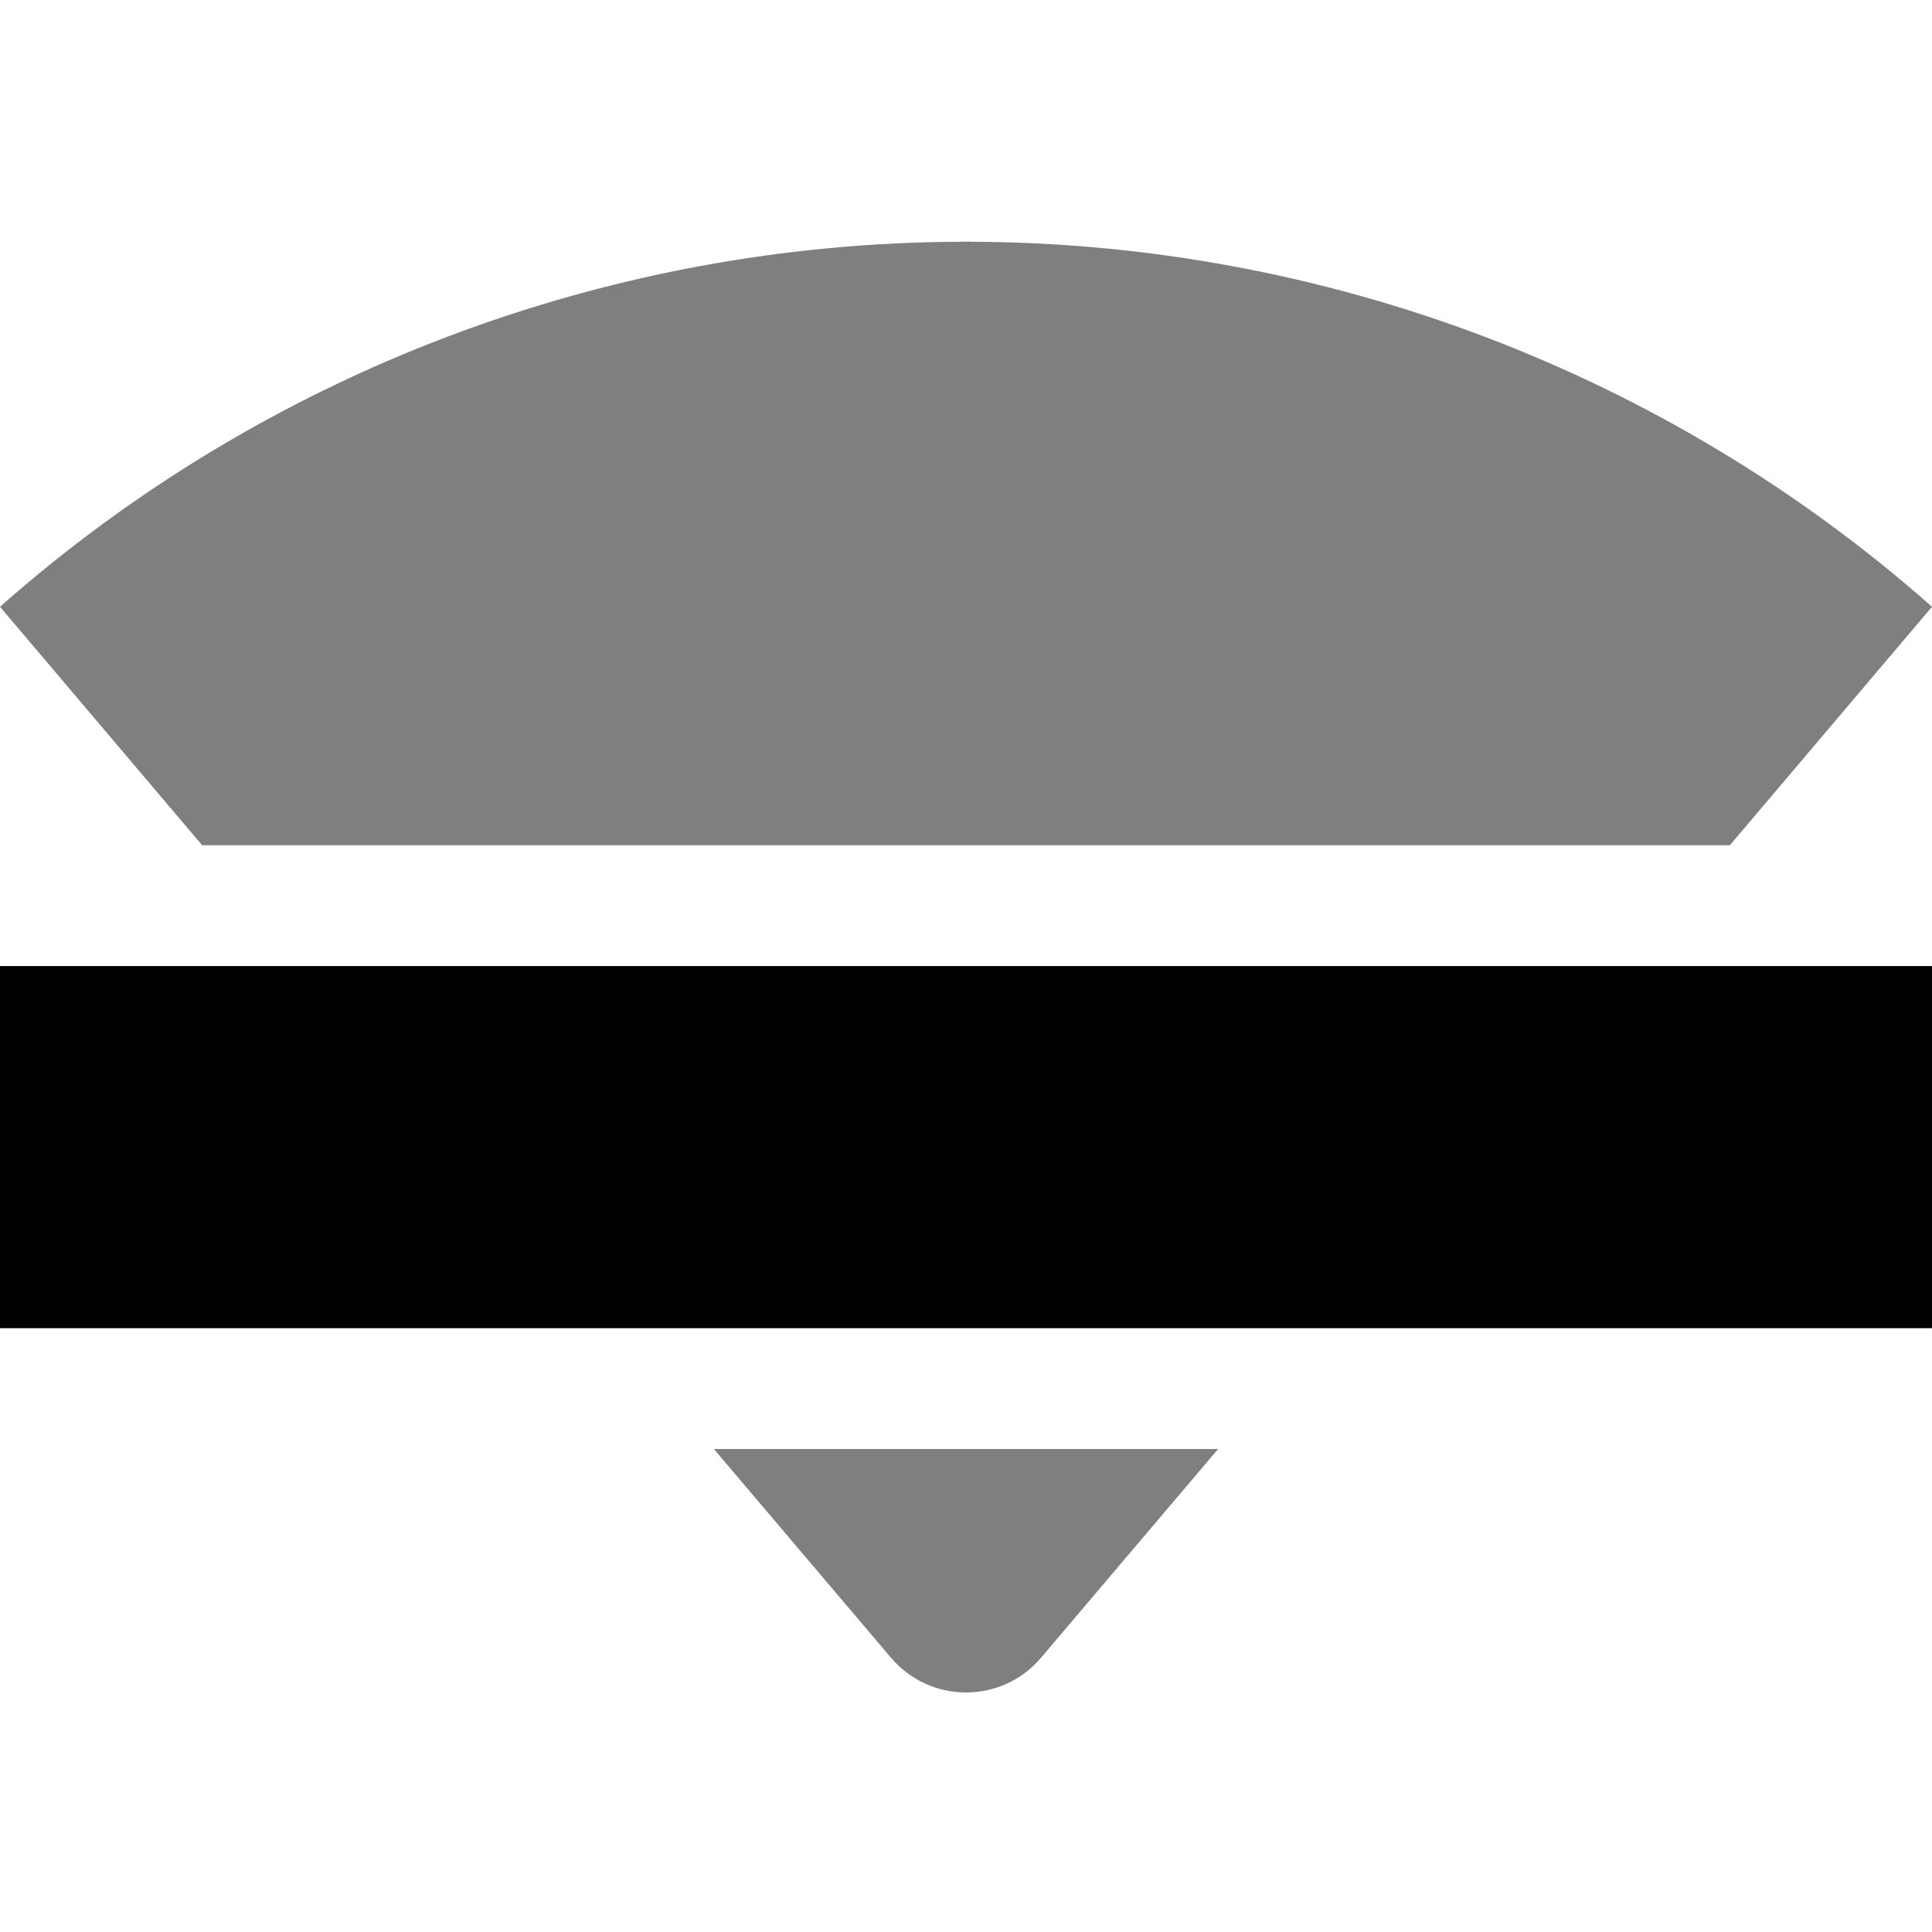
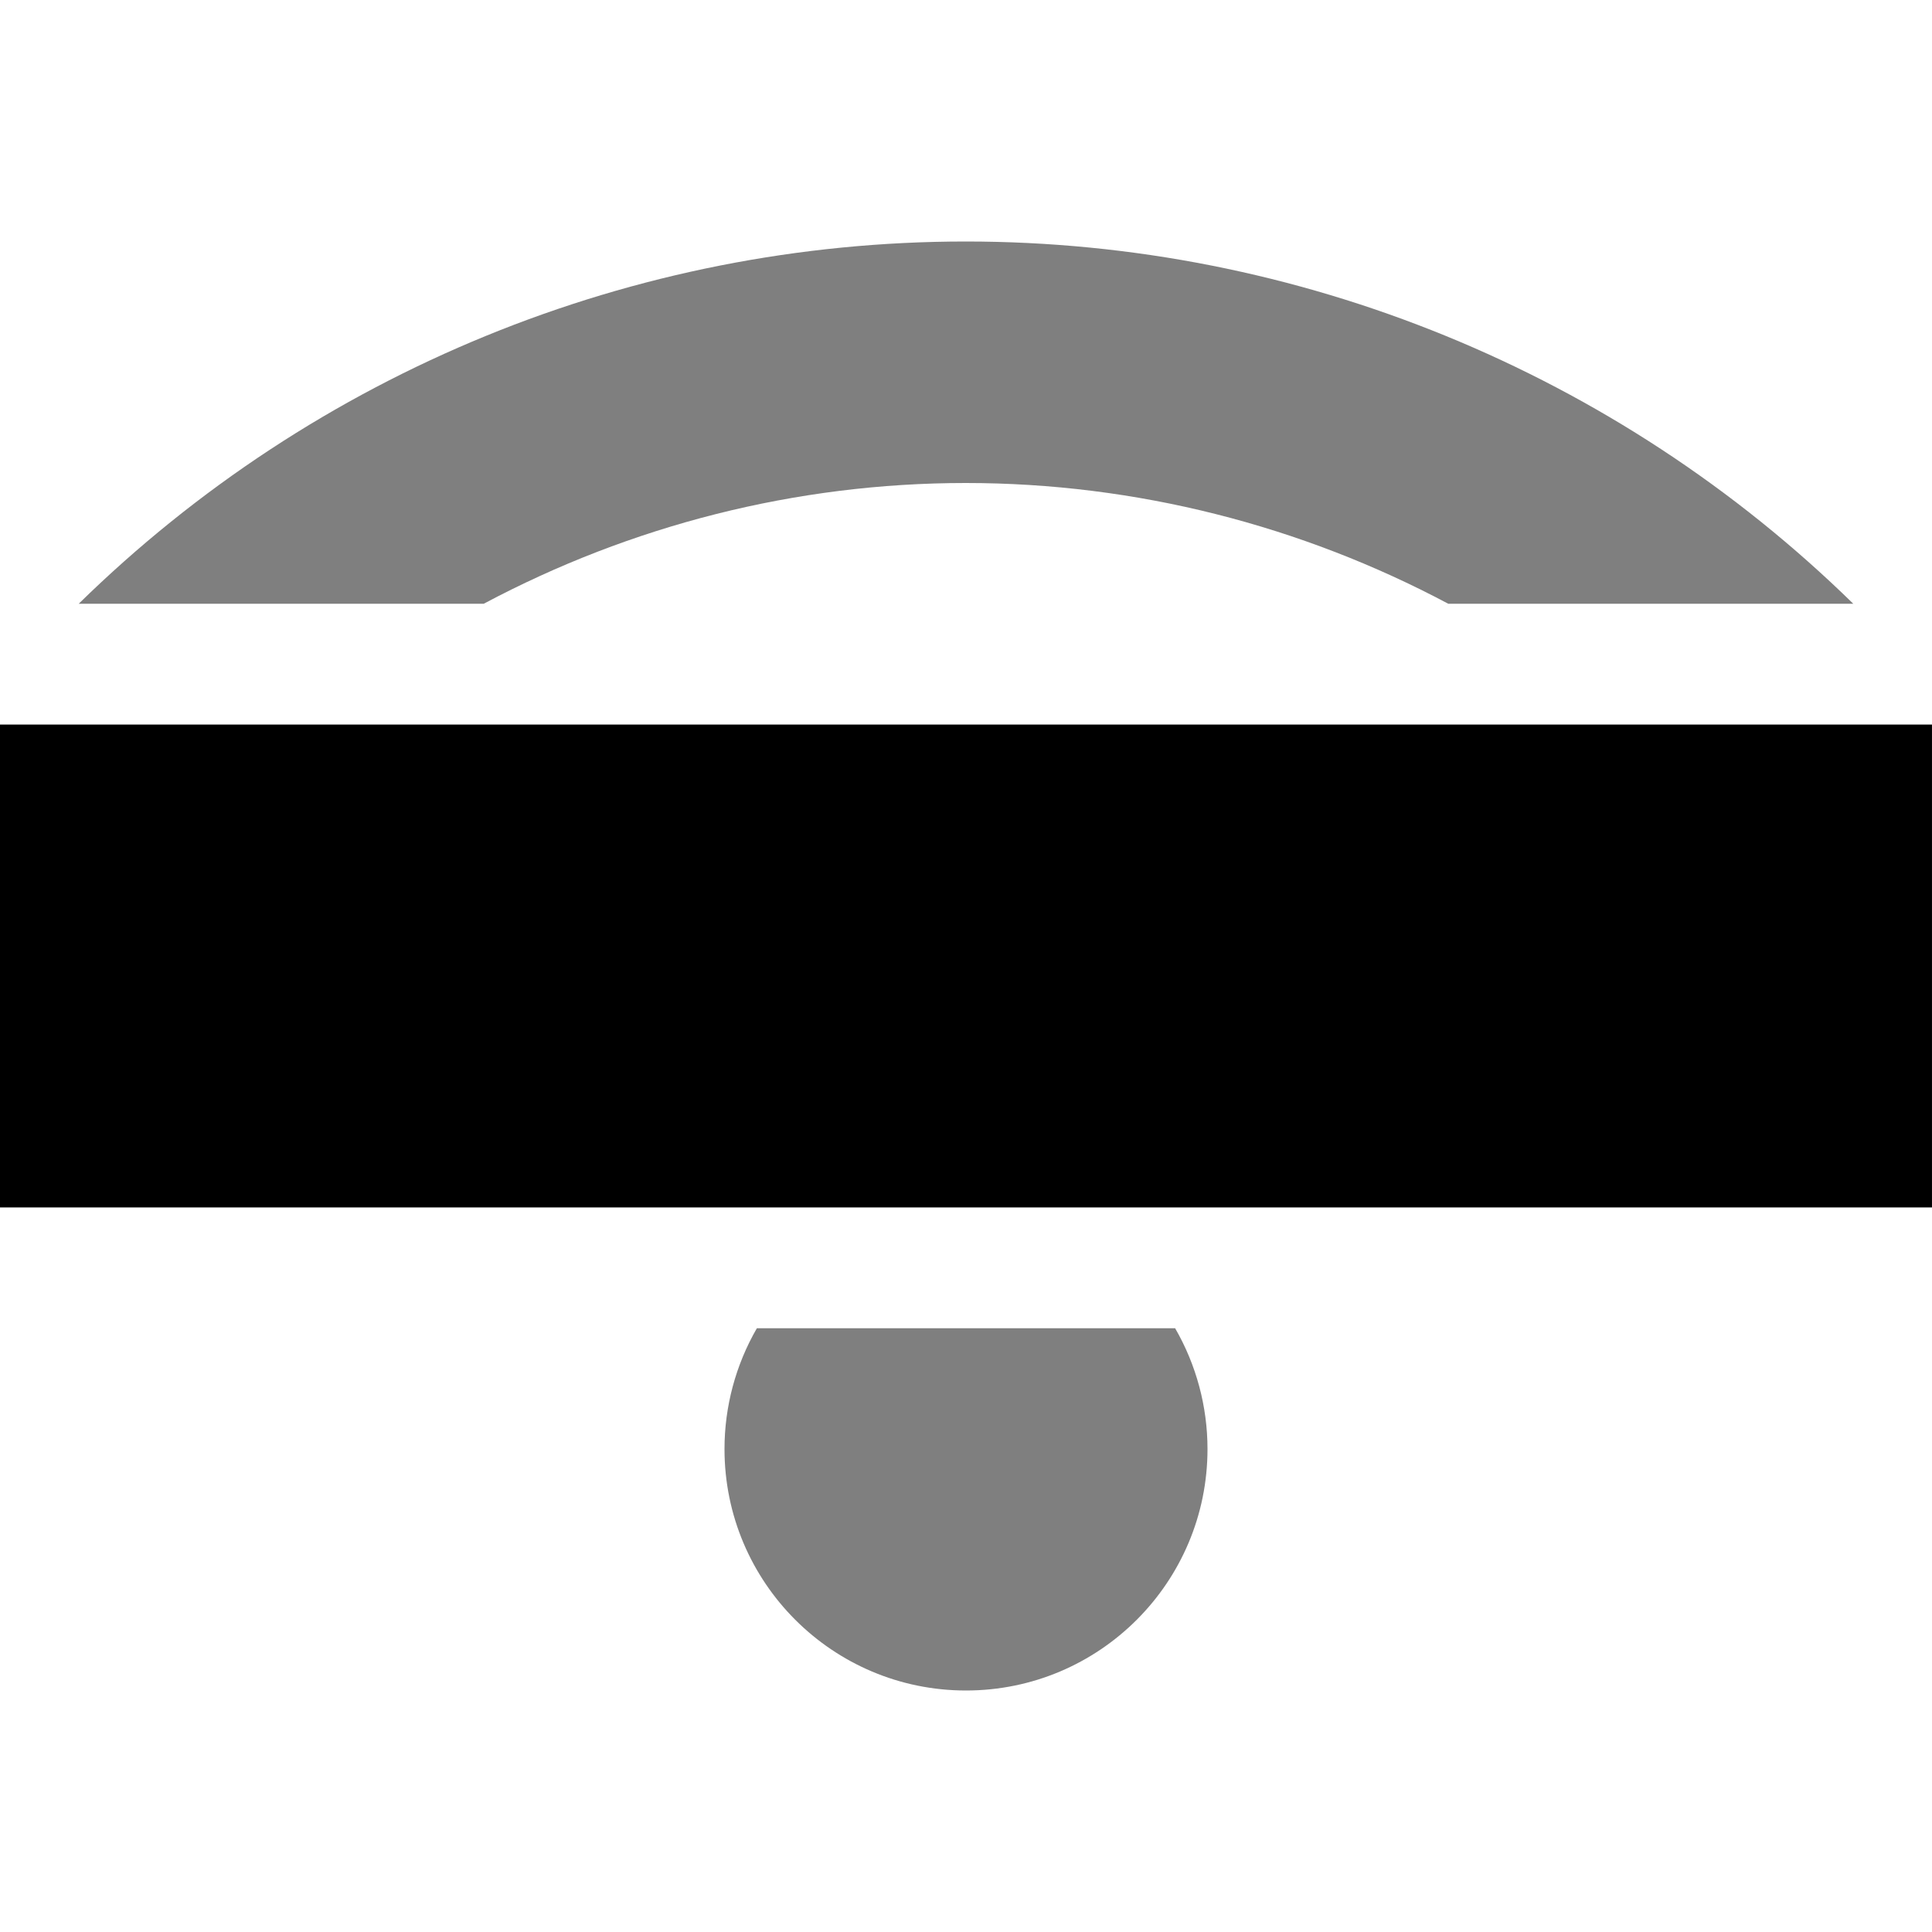
<svg xmlns="http://www.w3.org/2000/svg" xmlns:xlink="http://www.w3.org/1999/xlink" width="16" height="16" id="svg2" version="1.1">
  <defs id="defs4">
    <linearGradient id="linearGradient5306">
      <stop style="stop-color:#ffffff;stop-opacity:0.099;" offset="0" id="stop5308" />
      <stop style="stop-color:#ffffff;stop-opacity:0;" offset="1" id="stop5310" />
    </linearGradient>
    <linearGradient id="linearGradient5290">
      <stop style="stop-color:#00ffff;stop-opacity:0.098;" offset="0" id="stop5292" />
      <stop id="stop6740" offset="0.5" style="stop-color:#00ff7f;stop-opacity:0.047;" />
      <stop style="stop-color:#00ff00;stop-opacity:0;" offset="1" id="stop5294" />
    </linearGradient>
    <linearGradient id="linearGradient5188">
      <stop style="stop-color:#64b5f6;stop-opacity:0.247;" offset="0" id="stop5198" />
      <stop style="stop-color:#64b5f6;stop-opacity:0;" offset="1" id="stop5192" />
    </linearGradient>
    <linearGradient id="linearGradient3975">
      <stop style="stop-color:#ff5555;stop-opacity:1;" offset="0" id="stop3977" />
    </linearGradient>
    <linearGradient id="linearGradient3969">
      <stop style="stop-color:#87cdde;stop-opacity:1;" offset="0" id="stop3971" />
    </linearGradient>
    <filter id="filter3945" x="0" y="6" width="1.2" style="color-interpolation-filters:sRGB">
      <feDiffuseLighting id="feDiffuseLighting3947" lighting-color="#fdfdfd" surfaceScale="121.495" diffuseConstant="28.448" />
    </filter>
    <filter id="filter3979" style="color-interpolation-filters:sRGB">
      <feFlood flood-opacity="0.2" flood-color="rgb(0,0,0)" result="flood" id="feFlood3981" />
      <feComposite in="flood" in2="SourceGraphic" operator="in" result="composite1" id="feComposite3983" />
      <feGaussianBlur stdDeviation="6" result="blur" id="feGaussianBlur3985" />
      <feOffset dx="0" dy="6" result="offset" id="feOffset3987" />
      <feComposite in="SourceGraphic" in2="offset" operator="over" result="fbSourceGraphic" id="feComposite3989" />
      <feColorMatrix result="fbSourceGraphicAlpha" in="fbSourceGraphic" values="0 0 0 -1 0 0 0 0 -1 0 0 0 0 -1 0 0 0 0 1 0" id="feColorMatrix3991" />
      <feFlood id="feFlood3993" flood-opacity="0.2" flood-color="rgb(0,0,0)" result="flood" in="fbSourceGraphic" />
      <feComposite id="feComposite3995" in2="fbSourceGraphic" in="flood" operator="in" result="composite1" />
      <feGaussianBlur id="feGaussianBlur3997" stdDeviation="6" result="blur" />
      <feOffset id="feOffset3999" dx="0" dy="6" result="offset" />
      <feComposite id="feComposite4001" in2="offset" in="fbSourceGraphic" operator="over" result="composite2" />
    </filter>
    <filter style="color-interpolation-filters:sRGB" id="filter3876">
      <feFlood flood-opacity="0.2" flood-color="rgb(0,0,0)" result="flood" id="feFlood3878" />
      <feComposite in="flood" in2="SourceGraphic" operator="in" result="composite1" id="feComposite3880" />
      <feGaussianBlur stdDeviation="6" result="blur" id="feGaussianBlur3882" />
      <feOffset dx="0" dy="6" result="offset" id="feOffset3884" />
      <feComposite in="SourceGraphic" in2="offset" operator="over" result="fbSourceGraphic" id="feComposite3886" />
      <feColorMatrix result="fbSourceGraphicAlpha" in="fbSourceGraphic" values="0 0 0 -1 0 0 0 0 -1 0 0 0 0 -1 0 0 0 0 1 0" id="feColorMatrix3888" />
      <feFlood id="feFlood3890" flood-opacity="0.397" flood-color="rgb(0,0,0)" result="flood" in="fbSourceGraphic" />
      <feComposite id="feComposite3892" in2="fbSourceGraphic" in="flood" operator="in" result="composite1" />
      <feGaussianBlur id="feGaussianBlur3894" stdDeviation="19.2" result="blur" />
      <feOffset id="feOffset3896" dx="0" dy="6" result="offset" />
      <feComposite id="feComposite3898" in2="offset" in="fbSourceGraphic" operator="over" result="fbSourceGraphic" />
      <feColorMatrix result="fbSourceGraphicAlpha" in="fbSourceGraphic" values="0 0 0 -1 0 0 0 0 -1 0 0 0 0 -1 0 0 0 0 1 0" id="feColorMatrix3900" />
      <feFlood id="feFlood3902" flood-opacity="0.8" flood-color="rgb(0,0,0)" result="flood" in="fbSourceGraphic" />
      <feComposite id="feComposite3904" in2="fbSourceGraphic" in="flood" operator="in" result="composite1" />
      <feGaussianBlur id="feGaussianBlur3906" stdDeviation="19.2" result="blur" />
      <feOffset id="feOffset3908" dx="0" dy="6" result="offset" />
      <feComposite id="feComposite3910" in2="offset" in="fbSourceGraphic" operator="over" result="fbSourceGraphic" />
      <feColorMatrix result="fbSourceGraphicAlpha" in="fbSourceGraphic" values="0 0 0 -1 0 0 0 0 -1 0 0 0 0 -1 0 0 0 0 1 0" id="feColorMatrix3912" />
      <feFlood id="feFlood3914" flood-opacity="0.8" flood-color="rgb(0,0,0)" result="flood" in="fbSourceGraphic" />
      <feComposite id="feComposite3916" in2="fbSourceGraphic" in="flood" operator="in" result="composite1" />
      <feGaussianBlur id="feGaussianBlur3918" stdDeviation="26.1" result="blur" />
      <feOffset id="feOffset3920" dx="0" dy="6" result="offset" />
      <feComposite id="feComposite3922" in2="offset" in="fbSourceGraphic" operator="over" result="fbSourceGraphic" />
      <feColorMatrix result="fbSourceGraphicAlpha" in="fbSourceGraphic" values="0 0 0 -1 0 0 0 0 -1 0 0 0 0 -1 0 0 0 0 1 0" id="feColorMatrix3924" />
      <feFlood id="feFlood3926" flood-opacity="0.8" flood-color="rgb(0,0,0)" result="flood" in="fbSourceGraphic" />
      <feComposite id="feComposite3928" in2="fbSourceGraphic" in="flood" operator="in" result="composite1" />
      <feGaussianBlur id="feGaussianBlur3930" stdDeviation="35.7" result="blur" />
      <feOffset id="feOffset3932" dx="0" dy="6" result="offset" />
      <feComposite id="feComposite3934" in2="offset" in="fbSourceGraphic" operator="over" result="fbSourceGraphic" />
      <feColorMatrix result="fbSourceGraphicAlpha" in="fbSourceGraphic" values="0 0 0 -1 0 0 0 0 -1 0 0 0 0 -1 0 0 0 0 1 0" id="feColorMatrix3936" />
      <feFlood id="feFlood3938" flood-opacity="0.8" flood-color="rgb(0,0,0)" result="flood" in="fbSourceGraphic" />
      <feComposite id="feComposite3940" in2="fbSourceGraphic" in="flood" operator="in" result="composite1" />
      <feGaussianBlur id="feGaussianBlur3942" stdDeviation="6" result="blur" />
      <feOffset id="feOffset3944" dx="0" dy="6" result="offset" />
      <feComposite id="feComposite3946" in2="offset" in="fbSourceGraphic" operator="over" result="fbSourceGraphic" />
      <feColorMatrix result="fbSourceGraphicAlpha" in="fbSourceGraphic" values="0 0 0 -1 0 0 0 0 -1 0 0 0 0 -1 0 0 0 0 1 0" id="feColorMatrix3948" />
      <feFlood id="feFlood3950" flood-opacity="0.8" flood-color="rgb(0,0,0)" result="flood" in="fbSourceGraphic" />
      <feComposite id="feComposite3952" in2="fbSourceGraphic" in="flood" operator="in" result="composite1" />
      <feGaussianBlur id="feGaussianBlur3954" stdDeviation="21.7" result="blur" />
      <feOffset id="feOffset3956" dx="0" dy="6" result="offset" />
      <feComposite id="feComposite3958" in2="offset" in="fbSourceGraphic" operator="over" result="fbSourceGraphic" />
      <feColorMatrix result="fbSourceGraphicAlpha" in="fbSourceGraphic" values="0 0 0 -1 0 0 0 0 -1 0 0 0 0 -1 0 0 0 0 1 0" id="feColorMatrix3960" />
      <feFlood id="feFlood3962" flood-opacity="0.8" flood-color="rgb(0,0,0)" result="flood" in="fbSourceGraphic" />
      <feComposite id="feComposite3964" in2="fbSourceGraphic" in="flood" operator="in" result="composite1" />
      <feGaussianBlur id="feGaussianBlur3966" stdDeviation="21.7" result="blur" />
      <feOffset id="feOffset3968" dx="0" dy="1.9" result="offset" />
      <feComposite id="feComposite3970" in2="offset" in="fbSourceGraphic" operator="over" result="fbSourceGraphic" />
      <feColorMatrix result="fbSourceGraphicAlpha" in="fbSourceGraphic" values="0 0 0 -1 0 0 0 0 -1 0 0 0 0 -1 0 0 0 0 1 0" id="feColorMatrix3972" />
      <feFlood id="feFlood3974" flood-opacity="0.8" flood-color="rgb(0,0,0)" result="flood" in="fbSourceGraphic" />
      <feComposite id="feComposite3976" in2="fbSourceGraphic" in="flood" operator="in" result="composite1" />
      <feGaussianBlur id="feGaussianBlur3978" stdDeviation="21.7" result="blur" />
      <feOffset id="feOffset3980" dx="3.6" dy="1.9" result="offset" />
      <feComposite id="feComposite3982" in2="offset" in="fbSourceGraphic" operator="over" result="fbSourceGraphic" />
      <feColorMatrix result="fbSourceGraphicAlpha" in="fbSourceGraphic" values="0 0 0 -1 0 0 0 0 -1 0 0 0 0 -1 0 0 0 0 1 0" id="feColorMatrix3984" />
      <feFlood id="feFlood3986" flood-opacity="0.8" flood-color="rgb(0,0,0)" result="flood" in="fbSourceGraphic" />
      <feComposite id="feComposite3988" in2="fbSourceGraphic" in="flood" operator="in" result="composite1" />
      <feGaussianBlur id="feGaussianBlur3990" stdDeviation="21.7" result="blur" />
      <feOffset id="feOffset3992" dx="9.6" dy="1.9" result="offset" />
      <feComposite id="feComposite3994" in2="offset" in="fbSourceGraphic" operator="over" result="fbSourceGraphic" />
      <feColorMatrix result="fbSourceGraphicAlpha" in="fbSourceGraphic" values="0 0 0 -1 0 0 0 0 -1 0 0 0 0 -1 0 0 0 0 1 0" id="feColorMatrix3996" />
      <feFlood id="feFlood3998" flood-opacity="0.8" flood-color="rgb(0,0,0)" result="flood" in="fbSourceGraphic" />
      <feComposite id="feComposite4000" in2="fbSourceGraphic" in="flood" operator="in" result="composite1" />
      <feGaussianBlur id="feGaussianBlur4002" stdDeviation="21.7" result="blur" />
      <feOffset id="feOffset4004" dx="1.2" dy="1.9" result="offset" />
      <feComposite id="feComposite4006" in2="offset" in="fbSourceGraphic" operator="over" result="fbSourceGraphic" />
      <feColorMatrix result="fbSourceGraphicAlpha" in="fbSourceGraphic" values="0 0 0 -1 0 0 0 0 -1 0 0 0 0 -1 0 0 0 0 1 0" id="feColorMatrix4008" />
      <feFlood id="feFlood4010" flood-opacity="0.8" flood-color="rgb(0,0,0)" result="flood" in="fbSourceGraphic" />
      <feComposite id="feComposite4012" in2="fbSourceGraphic" in="flood" operator="in" result="composite1" />
      <feGaussianBlur id="feGaussianBlur4014" stdDeviation="21.7" result="blur" />
      <feOffset id="feOffset4016" dx="-1.4" dy="1.9" result="offset" />
      <feComposite id="feComposite4018" in2="offset" in="fbSourceGraphic" operator="over" result="fbSourceGraphic" />
      <feColorMatrix result="fbSourceGraphicAlpha" in="fbSourceGraphic" values="0 0 0 -1 0 0 0 0 -1 0 0 0 0 -1 0 0 0 0 1 0" id="feColorMatrix4020" />
      <feFlood id="feFlood4022" flood-opacity="0.8" flood-color="rgb(0,0,0)" result="flood" in="fbSourceGraphic" />
      <feComposite id="feComposite4024" in2="fbSourceGraphic" in="flood" operator="in" result="composite1" />
      <feGaussianBlur id="feGaussianBlur4026" stdDeviation="21.7" result="blur" />
      <feOffset id="feOffset4028" dx="0.3" dy="1.9" result="offset" />
      <feComposite id="feComposite4030" in2="offset" in="fbSourceGraphic" operator="over" result="fbSourceGraphic" />
      <feColorMatrix result="fbSourceGraphicAlpha" in="fbSourceGraphic" values="0 0 0 -1 0 0 0 0 -1 0 0 0 0 -1 0 0 0 0 1 0" id="feColorMatrix4032" />
      <feFlood id="feFlood4034" flood-opacity="0.8" flood-color="rgb(0,0,0)" result="flood" in="fbSourceGraphic" />
      <feComposite id="feComposite4036" in2="fbSourceGraphic" in="flood" operator="in" result="composite1" />
      <feGaussianBlur id="feGaussianBlur4038" stdDeviation="21.7" result="blur" />
      <feOffset id="feOffset4040" dx="-8.04912e-16" dy="1.9" result="offset" />
      <feComposite id="feComposite4042" in2="offset" in="fbSourceGraphic" operator="over" result="fbSourceGraphic" />
      <feColorMatrix result="fbSourceGraphicAlpha" in="fbSourceGraphic" values="0 0 0 -1 0 0 0 0 -1 0 0 0 0 -1 0 0 0 0 1 0" id="feColorMatrix4044" />
      <feFlood id="feFlood4046" flood-opacity="0.8" flood-color="rgb(0,0,0)" result="flood" in="fbSourceGraphic" />
      <feComposite id="feComposite4048" in2="fbSourceGraphic" in="flood" operator="in" result="composite1" />
      <feGaussianBlur id="feGaussianBlur4050" stdDeviation="21.7" result="blur" />
      <feOffset id="feOffset4052" dx="-8.04912e-16" dy="3.6" result="offset" />
      <feComposite id="feComposite4054" in2="offset" in="fbSourceGraphic" operator="over" result="fbSourceGraphic" />
      <feColorMatrix result="fbSourceGraphicAlpha" in="fbSourceGraphic" values="0 0 0 -1 0 0 0 0 -1 0 0 0 0 -1 0 0 0 0 1 0" id="feColorMatrix4056" />
      <feFlood id="feFlood4058" flood-opacity="0.8" flood-color="rgb(0,0,0)" result="flood" in="fbSourceGraphic" />
      <feComposite id="feComposite4060" in2="fbSourceGraphic" in="flood" operator="in" result="composite1" />
      <feGaussianBlur id="feGaussianBlur4062" stdDeviation="6" result="blur" />
      <feOffset id="feOffset4064" dx="-8.04912e-16" dy="3.6" result="offset" />
      <feComposite id="feComposite4066" in2="offset" in="fbSourceGraphic" operator="over" result="fbSourceGraphic" />
      <feColorMatrix result="fbSourceGraphicAlpha" in="fbSourceGraphic" values="0 0 0 -1 0 0 0 0 -1 0 0 0 0 -1 0 0 0 0 1 0" id="feColorMatrix4080" />
      <feFlood id="feFlood4082" flood-opacity="0.8" flood-color="rgb(0,0,0)" result="flood" in="fbSourceGraphic" />
      <feComposite id="feComposite4084" in2="fbSourceGraphic" in="flood" operator="in" result="composite1" />
      <feGaussianBlur id="feGaussianBlur4086" stdDeviation="6" result="blur" />
      <feOffset id="feOffset4088" dx="-8.04912e-16" dy="3.6" result="offset" />
      <feComposite id="feComposite4090" in2="offset" in="fbSourceGraphic" operator="over" result="fbSourceGraphic" />
      <feColorMatrix result="fbSourceGraphicAlpha" in="fbSourceGraphic" values="0 0 0 -1 0 0 0 0 -1 0 0 0 0 -1 0 0 0 0 1 0" id="feColorMatrix4092" />
      <feFlood id="feFlood4094" flood-opacity="0.8" flood-color="rgb(0,0,0)" result="flood" in="fbSourceGraphic" />
      <feComposite id="feComposite4096" in2="fbSourceGraphic" in="flood" operator="in" result="composite1" />
      <feGaussianBlur id="feGaussianBlur4098" stdDeviation="6" result="blur" />
      <feOffset id="feOffset4100" dx="-8.04912e-16" dy="7.7" result="offset" />
      <feComposite id="feComposite4102" in2="offset" in="fbSourceGraphic" operator="over" result="fbSourceGraphic" />
      <feColorMatrix result="fbSourceGraphicAlpha" in="fbSourceGraphic" values="0 0 0 -1 0 0 0 0 -1 0 0 0 0 -1 0 0 0 0 1 0" id="feColorMatrix4104" />
      <feFlood id="feFlood4106" flood-opacity="0.8" flood-color="rgb(0,0,0)" result="flood" in="fbSourceGraphic" />
      <feComposite id="feComposite4108" in2="fbSourceGraphic" in="flood" operator="in" result="composite1" />
      <feGaussianBlur id="feGaussianBlur4110" stdDeviation="6" result="blur" />
      <feOffset id="feOffset4112" dx="-8.04912e-16" dy="11.6" result="offset" />
      <feComposite id="feComposite4114" in2="offset" in="fbSourceGraphic" operator="over" result="fbSourceGraphic" />
      <feColorMatrix result="fbSourceGraphicAlpha" in="fbSourceGraphic" values="0 0 0 -1 0 0 0 0 -1 0 0 0 0 -1 0 0 0 0 1 0" id="feColorMatrix4116" />
      <feFlood id="feFlood4118" flood-opacity="0.5" flood-color="rgb(0,0,0)" result="flood" in="fbSourceGraphic" />
      <feComposite id="feComposite4120" in2="fbSourceGraphic" in="flood" operator="in" result="composite1" />
      <feGaussianBlur id="feGaussianBlur4122" stdDeviation="6" result="blur" />
      <feOffset id="feOffset4124" dx="-8.04912e-16" dy="11.6" result="offset" />
      <feComposite id="feComposite4126" in2="offset" in="fbSourceGraphic" operator="over" result="fbSourceGraphic" />
      <feColorMatrix result="fbSourceGraphicAlpha" in="fbSourceGraphic" values="0 0 0 -1 0 0 0 0 -1 0 0 0 0 -1 0 0 0 0 1 0" id="feColorMatrix4128" />
      <feFlood id="feFlood4130" flood-opacity="0.3" flood-color="rgb(0,0,0)" result="flood" in="fbSourceGraphic" />
      <feComposite id="feComposite4132" in2="fbSourceGraphic" in="flood" operator="in" result="composite1" />
      <feGaussianBlur id="feGaussianBlur4134" stdDeviation="6" result="blur" />
      <feOffset id="feOffset4136" dx="-8.04912e-16" dy="11.6" result="offset" />
      <feComposite id="feComposite4138" in2="offset" in="fbSourceGraphic" operator="over" result="fbSourceGraphic" />
      <feColorMatrix result="fbSourceGraphicAlpha" in="fbSourceGraphic" values="0 0 0 -1 0 0 0 0 -1 0 0 0 0 -1 0 0 0 0 1 0" id="feColorMatrix4140" />
      <feFlood id="feFlood4142" flood-opacity="0.2" flood-color="rgb(0,0,0)" result="flood" in="fbSourceGraphic" />
      <feComposite id="feComposite4144" in2="fbSourceGraphic" in="flood" operator="in" result="composite1" />
      <feGaussianBlur id="feGaussianBlur4146" stdDeviation="6" result="blur" />
      <feOffset id="feOffset4148" dx="-8.04912e-16" dy="11.6" result="offset" />
      <feComposite id="feComposite4150" in2="offset" in="fbSourceGraphic" operator="over" result="fbSourceGraphic" />
      <feColorMatrix result="fbSourceGraphicAlpha" in="fbSourceGraphic" values="0 0 0 -1 0 0 0 0 -1 0 0 0 0 -1 0 0 0 0 1 0" id="feColorMatrix4152" />
      <feFlood id="feFlood4154" flood-opacity="0.2" flood-color="rgb(0,0,0)" result="flood" in="fbSourceGraphic" />
      <feComposite id="feComposite4156" in2="fbSourceGraphic" in="flood" operator="in" result="composite1" />
      <feGaussianBlur id="feGaussianBlur4158" stdDeviation="6" result="blur" />
      <feOffset id="feOffset4160" dx="-8.04912e-16" dy="11.6" result="offset" />
      <feComposite id="feComposite4162" in2="offset" in="fbSourceGraphic" operator="over" result="fbSourceGraphic" />
      <feColorMatrix result="fbSourceGraphicAlpha" in="fbSourceGraphic" values="0 0 0 -1 0 0 0 0 -1 0 0 0 0 -1 0 0 0 0 1 0" id="feColorMatrix4164" />
      <feFlood id="feFlood4166" flood-opacity="0.2" flood-color="rgb(0,0,0)" result="flood" in="fbSourceGraphic" />
      <feComposite id="feComposite4168" in2="fbSourceGraphic" in="flood" operator="in" result="composite1" />
      <feGaussianBlur id="feGaussianBlur4170" stdDeviation="6" result="blur" />
      <feOffset id="feOffset4172" dx="-8.04912e-16" dy="6" result="offset" />
      <feComposite id="feComposite4174" in2="offset" in="fbSourceGraphic" operator="over" result="composite2" />
    </filter>
    <filter id="filter4522" style="color-interpolation-filters:sRGB">
      <feGaussianBlur stdDeviation="3" id="feGaussianBlur4524" />
      <feColorMatrix result="fbSourceGraphic" values="1 0 0 0 0 0 1 0 0 0 0 0 1 0 0 0 0 0 6 -2.5 " id="feColorMatrix4526" />
    </filter>
    <filter id="filter4576" style="color-interpolation-filters:sRGB">
      <feGaussianBlur stdDeviation="3" id="feGaussianBlur4578" />
      <feColorMatrix result="fbSourceGraphic" values="1 0 0 0 0 0 1 0 0 0 0 0 1 0 0 0 0 0 6 -2.5 " id="feColorMatrix4580" />
    </filter>
    <filter id="filter4576-0" style="color-interpolation-filters:sRGB">
      <feGaussianBlur stdDeviation="3" id="feGaussianBlur4578-8" />
      <feColorMatrix result="fbSourceGraphic" values="1 0 0 0 0 0 1 0 0 0 0 0 1 0 0 0 0 0 6 -2.5 " id="feColorMatrix4580-0" />
    </filter>
    <filter id="filter4576-0-0" style="color-interpolation-filters:sRGB">
      <feGaussianBlur stdDeviation="3" id="feGaussianBlur4578-8-5" />
      <feColorMatrix result="fbSourceGraphic" values="1 0 0 0 0 0 1 0 0 0 0 0 1 0 0 0 0 0 6 -2.5 " id="feColorMatrix4580-0-2" />
    </filter>
    <filter id="filter4576-0-0-4" style="color-interpolation-filters:sRGB">
      <feGaussianBlur stdDeviation="3" id="feGaussianBlur4578-8-5-2" />
      <feColorMatrix result="fbSourceGraphic" values="1 0 0 0 0 0 1 0 0 0 0 0 1 0 0 0 0 0 6 -2.5 " id="feColorMatrix4580-0-2-7" />
    </filter>
    <radialGradient xlink:href="#linearGradient5306" id="radialGradient5296" cx="9" cy="1032.112" fx="9" fy="1032.112" r="10.125" gradientUnits="userSpaceOnUse" gradientTransform="matrix(1.944444,0,0,1.944447,-13.5625,-977.5881)" />
    <linearGradient xlink:href="#linearGradient5306" id="linearGradient5312" x1="-15.75" y1="1029.3" x2="23.625" y2="1029.3" gradientUnits="userSpaceOnUse" />
    <linearGradient id="linearGradient3783-1">
      <stop id="stop3785-2" offset="0" style="stop-color:#1e94d3;stop-opacity:1;" />
      <stop style="stop-color:#1e94d3;stop-opacity:1;" offset="1" id="stop3803-6" />
    </linearGradient>
    <linearGradient gradientUnits="userSpaceOnUse" y2="50" x2="30" y1="90" x1="-10" id="linearGradient3827-7" xlink:href="#linearGradient3783-1" />
    <linearGradient gradientUnits="userSpaceOnUse" y2="50" x2="30" y1="90" x1="-10" id="linearGradient3827" xlink:href="#linearGradient3783" />
    <linearGradient id="linearGradient3783">
      <stop id="stop3785" offset="0" style="stop-color:#1e94d3;stop-opacity:1;" />
      <stop style="stop-color:#1e94d3;stop-opacity:1;" offset="1" id="stop3803" />
    </linearGradient>
    <linearGradient id="linearGradient3821">
      <stop id="stop3823" offset="0" style="stop-color:#37aee2;stop-opacity:1;" />
      <stop id="stop3825" offset="1" style="stop-color:#1e96c8;stop-opacity:1;" />
    </linearGradient>
    <linearGradient id="linearGradient3829">
      <stop style="stop-color:#1f96d4;stop-opacity:1;" offset="0" id="stop3831" />
      <stop style="stop-color:#37aee2;stop-opacity:1;" offset="1" id="stop3833" />
    </linearGradient>
    <linearGradient id="linearGradient3877">
      <stop id="stop3879" offset="0" style="stop-color:#eff7fc;stop-opacity:1;" />
      <stop id="stop3881" offset="1" style="stop-color:#ffffff;stop-opacity:1;" />
    </linearGradient>
    <linearGradient id="linearGradient3689">
      <stop id="stop3691" offset="0" style="stop-color:#f68000;stop-opacity:1;" />
      <stop id="stop3693" offset="1" style="stop-color:#fd9800;stop-opacity:1;" />
    </linearGradient>
    <linearGradient id="linearGradient3675">
      <stop id="stop3677" offset="0" style="stop-color:#ffb900;stop-opacity:1;" />
      <stop id="stop3679" offset="1" style="stop-color:#ffd76b;stop-opacity:1;" />
    </linearGradient>
    <linearGradient y2="463.262" x2="412.23" y1="461.921" x1="-113.893" gradientUnits="userSpaceOnUse" id="linearGradient3840" xlink:href="#linearGradient3675" />
    <linearGradient id="linearGradient3634">
      <stop style="stop-color:#7a8288;stop-opacity:1;" offset="0" id="stop3636" />
      <stop id="stop3638" offset="0.076" style="stop-color:#9fa3a7;stop-opacity:1;" />
      <stop style="stop-color:#7d858b;stop-opacity:1;" offset="1" id="stop3640" />
    </linearGradient>
    <linearGradient y2="12.703" x2="151.346" y1="-0.642" x1="107.209" gradientTransform="matrix(0.2822222,0,0,0.2822222,-0.1398399,-0.01181449)" gradientUnits="userSpaceOnUse" id="linearGradient3838" xlink:href="#linearGradient3634" />
    <linearGradient id="linearGradient3712">
      <stop id="stop3714" offset="0" style="stop-color:#a1abb2;stop-opacity:1;" />
      <stop style="stop-color:#eaeced;stop-opacity:1;" offset="0.148" id="stop3720" />
      <stop id="stop3716" offset="1" style="stop-color:#c6ccd0;stop-opacity:1;" />
    </linearGradient>
    <linearGradient y2="27.389" x2="164.759" y1="12.641" x1="104.886" gradientUnits="userSpaceOnUse" id="linearGradient3836" xlink:href="#linearGradient3712" />
    <linearGradient id="linearGradient3702">
      <stop id="stop3704" offset="0" style="stop-color:#7a8288;stop-opacity:1;" />
      <stop style="stop-color:#9fa3a7;stop-opacity:1;" offset="0.529" id="stop3710" />
      <stop id="stop3706" offset="1" style="stop-color:#7d858b;stop-opacity:1;" />
    </linearGradient>
    <linearGradient y2="268.415" x2="334.031" y1="252.484" x1="18.875" gradientUnits="userSpaceOnUse" id="linearGradient3834" xlink:href="#linearGradient3702" />
    <linearGradient id="linearGradient3626">
      <stop style="stop-color:#a1abb2;stop-opacity:1;" offset="0" id="stop3628" />
      <stop id="stop3630" offset="0.083" style="stop-color:#eaeced;stop-opacity:1;" />
      <stop style="stop-color:#c6ccd0;stop-opacity:1;" offset="1" id="stop3632" />
    </linearGradient>
    <linearGradient y2="290.7" x2="278.432" y1="228.6" x1="44.104" gradientUnits="userSpaceOnUse" id="linearGradient3832" xlink:href="#linearGradient3626" />
    <linearGradient id="linearGradient3646">
      <stop id="stop3648" offset="0" style="stop-color:#f48200;stop-opacity:0;" />
      <stop style="stop-color:#f48200;stop-opacity:0.728;" offset="0.589" id="stop3654" />
      <stop id="stop3658" offset="0.816" style="stop-color:#cc5f00;stop-opacity:1;" />
      <stop id="stop3650" offset="1" style="stop-color:#a43d00;stop-opacity:1;" />
    </linearGradient>
    <linearGradient y2="55.356" x2="261.622" y1="70.105" x1="115.202" gradientUnits="userSpaceOnUse" id="linearGradient3830" xlink:href="#linearGradient3646" />
    <linearGradient id="linearGradient3668">
      <stop style="stop-color:#9b4400;stop-opacity:1;" offset="0" id="stop3670" />
      <stop style="stop-color:#e56300;stop-opacity:1;" offset="1" id="stop3672" />
    </linearGradient>
    <linearGradient y2="108.988" x2="93.522" y1="102.284" x1="64.751" gradientUnits="userSpaceOnUse" id="linearGradient3828" xlink:href="#linearGradient3668" />
    <linearGradient id="linearGradient3649">
      <stop id="stop3651" offset="0" style="stop-color:#e26400;stop-opacity:1;" />
      <stop id="stop3653" offset="1" style="stop-color:#ffb900;stop-opacity:1;" />
    </linearGradient>
    <linearGradient y2="125.316" x2="44.376" y1="100.342" x1="40.775" gradientTransform="matrix(1,0,0,1.020233,0,-1.423461)" gradientUnits="userSpaceOnUse" id="linearGradient3826" xlink:href="#linearGradient3649" />
    <linearGradient id="linearGradient3689-2">
      <stop id="stop3691-2" offset="0" style="stop-color:#f68000;stop-opacity:1;" />
      <stop id="stop3693-3" offset="1" style="stop-color:#fd9800;stop-opacity:1;" />
    </linearGradient>
    <linearGradient id="linearGradient3675-8">
      <stop id="stop3677-4" offset="0" style="stop-color:#ffb900;stop-opacity:1;" />
      <stop id="stop3679-7" offset="1" style="stop-color:#ffd76b;stop-opacity:1;" />
    </linearGradient>
    <linearGradient y2="463.262" x2="412.23" y1="461.921" x1="-113.893" gradientUnits="userSpaceOnUse" id="linearGradient3840-4" xlink:href="#linearGradient3675-8" />
    <linearGradient id="linearGradient3634-7">
      <stop style="stop-color:#7a8288;stop-opacity:1;" offset="0" id="stop3636-4" />
      <stop id="stop3638-6" offset="0.076" style="stop-color:#9fa3a7;stop-opacity:1;" />
      <stop style="stop-color:#7d858b;stop-opacity:1;" offset="1" id="stop3640-9" />
    </linearGradient>
    <linearGradient y2="12.703" x2="151.346" y1="-0.642" x1="107.209" gradientTransform="matrix(0.2822222,0,0,0.2822222,-0.1398399,-0.01181449)" gradientUnits="userSpaceOnUse" id="linearGradient3838-1" xlink:href="#linearGradient3634-7" />
    <linearGradient id="linearGradient3712-7">
      <stop id="stop3714-7" offset="0" style="stop-color:#a1abb2;stop-opacity:1;" />
      <stop style="stop-color:#eaeced;stop-opacity:1;" offset="0.148" id="stop3720-2" />
      <stop id="stop3716-3" offset="1" style="stop-color:#c6ccd0;stop-opacity:1;" />
    </linearGradient>
    <linearGradient y2="27.389" x2="164.759" y1="12.641" x1="104.886" gradientUnits="userSpaceOnUse" id="linearGradient3836-7" xlink:href="#linearGradient3712-7" />
    <linearGradient id="linearGradient3702-3">
      <stop id="stop3704-5" offset="0" style="stop-color:#7a8288;stop-opacity:1;" />
      <stop style="stop-color:#9fa3a7;stop-opacity:1;" offset="0.529" id="stop3710-4" />
      <stop id="stop3706-4" offset="1" style="stop-color:#7d858b;stop-opacity:1;" />
    </linearGradient>
    <linearGradient y2="268.415" x2="334.031" y1="252.484" x1="18.875" gradientUnits="userSpaceOnUse" id="linearGradient3834-9" xlink:href="#linearGradient3702-3" />
    <linearGradient id="linearGradient3626-6">
      <stop style="stop-color:#a1abb2;stop-opacity:1;" offset="0" id="stop3628-0" />
      <stop id="stop3630-5" offset="0.083" style="stop-color:#eaeced;stop-opacity:1;" />
      <stop style="stop-color:#c6ccd0;stop-opacity:1;" offset="1" id="stop3632-7" />
    </linearGradient>
    <linearGradient y2="290.7" x2="278.432" y1="228.6" x1="44.104" gradientUnits="userSpaceOnUse" id="linearGradient3832-3" xlink:href="#linearGradient3626-6" />
    <linearGradient id="linearGradient3646-6">
      <stop id="stop3648-6" offset="0" style="stop-color:#f48200;stop-opacity:0;" />
      <stop style="stop-color:#f48200;stop-opacity:0.728;" offset="0.589" id="stop3654-6" />
      <stop id="stop3658-4" offset="0.816" style="stop-color:#cc5f00;stop-opacity:1;" />
      <stop id="stop3650-0" offset="1" style="stop-color:#a43d00;stop-opacity:1;" />
    </linearGradient>
    <linearGradient y2="55.356" x2="261.622" y1="70.105" x1="115.202" gradientUnits="userSpaceOnUse" id="linearGradient3830-6" xlink:href="#linearGradient3646-6" />
    <linearGradient id="linearGradient3668-5">
      <stop style="stop-color:#9b4400;stop-opacity:1;" offset="0" id="stop3670-3" />
      <stop style="stop-color:#e56300;stop-opacity:1;" offset="1" id="stop3672-2" />
    </linearGradient>
    <linearGradient y2="108.988" x2="93.522" y1="102.284" x1="64.751" gradientUnits="userSpaceOnUse" id="linearGradient3828-1" xlink:href="#linearGradient3668-5" />
    <linearGradient id="linearGradient3649-3">
      <stop id="stop3651-9" offset="0" style="stop-color:#e26400;stop-opacity:1;" />
      <stop id="stop3653-7" offset="1" style="stop-color:#ffb900;stop-opacity:1;" />
    </linearGradient>
    <linearGradient y2="125.316" x2="44.376" y1="100.342" x1="40.775" gradientTransform="matrix(1,0,0,1.020233,0,-1.423461)" gradientUnits="userSpaceOnUse" id="linearGradient3826-1" xlink:href="#linearGradient3649-3" />
    <linearGradient id="linearGradient2460" y2="44.984" gradientUnits="userSpaceOnUse" x2="19.36" y1="21.031" x1="19.245">
      <stop id="stop3602" style="stop-color:#fafafa;stop-opacity:1;" offset="0" />
      <stop id="stop3604" style="stop-color:#f0f0f0;stop-opacity:1;" offset="1" />
    </linearGradient>
    <linearGradient xlink:href="#linearGradient2460" id="linearGradient3157" gradientUnits="userSpaceOnUse" gradientTransform="matrix(12.10256,0,0,12.10256,-34.46825,-46.18711)" x1="18.93" y1="6.295" x2="19.36" y2="36.644" />
    <linearGradient id="linearGradient5479-2">
      <stop id="stop5481-7" offset="0" style="stop-color:#be5300;stop-opacity:1;" />
      <stop style="stop-color:#f07300;stop-opacity:1" offset="0.763" id="stop5483-4" />
      <stop id="stop5485-2" offset="1" style="stop-color:#e67700;stop-opacity:1;" />
    </linearGradient>
    <linearGradient y2="134.644" x2="128.507" y1="101.118" x1="4.11" gradientTransform="matrix(1.235159,0,0,1.235159,262.2571,326.9873)" gradientUnits="userSpaceOnUse" id="linearGradient3900" xlink:href="#linearGradient5479-2" />
    <linearGradient id="linearGradient5479-6">
      <stop style="stop-color:#be5300;stop-opacity:1;" offset="0" id="stop5481-6" />
      <stop id="stop5483-0" offset="0.763" style="stop-color:#f07300;stop-opacity:1" />
      <stop style="stop-color:#e67700;stop-opacity:1;" offset="1" id="stop5485-5" />
    </linearGradient>
    <linearGradient xlink:href="#linearGradient5479-6" id="linearGradient5467-1" gradientUnits="userSpaceOnUse" gradientTransform="matrix(1.235159,0,0,1.235159,262.2571,326.9873)" x1="4.11" y1="101.118" x2="128.507" y2="134.644" />
    <linearGradient id="linearGradient5447">
      <stop id="stop5451" offset="0" style="stop-color:#e66e00;stop-opacity:1;" />
      <stop style="stop-color:#e67700;stop-opacity:1;" offset="1" id="stop5453" />
    </linearGradient>
    <linearGradient id="linearGradient5479">
      <stop style="stop-color:#be5300;stop-opacity:1;" offset="0" id="stop5481" />
      <stop id="stop5483" offset="0.763" style="stop-color:#f07300;stop-opacity:1" />
      <stop style="stop-color:#e67700;stop-opacity:1;" offset="1" id="stop5485" />
    </linearGradient>
    <linearGradient xlink:href="#linearGradient5479" id="linearGradient5467" gradientUnits="userSpaceOnUse" gradientTransform="matrix(1.235159,0,0,1.235159,262.2571,326.9873)" x1="4.11" y1="101.118" x2="128.507" y2="134.644" />
    <linearGradient gradientTransform="matrix(1.005865,0,0,0.994169,100,0)" gradientUnits="userSpaceOnUse" id="linearGradient3416" y2="7.017" x2="45.448" y1="92.54" x1="45.448">
      <stop offset="0" style="stop-color:#000000;stop-opacity:1" id="stop3418" />
      <stop offset="1" style="stop-color:#000000;stop-opacity:0.588" id="stop3420" />
    </linearGradient>
    <linearGradient xlink:href="#ButtonShadow-0-1-1-5" id="linearGradient5342" gradientUnits="userSpaceOnUse" gradientTransform="matrix(1.007415,0,0,1.007415,-810.4888,593.1369)" x1="1012.513" y1="484.417" x2="1006.808" y2="20.626" />
    <linearGradient gradientTransform="matrix(1.005865,0,0,0.994169,100,0)" gradientUnits="userSpaceOnUse" id="linearGradient3409" y2="7.017" x2="45.448" y1="92.54" x1="45.448">
      <stop offset="0" style="stop-color:#000000;stop-opacity:1" id="stop3411" />
      <stop offset="1" style="stop-color:#000000;stop-opacity:0.588" id="stop3413" />
    </linearGradient>
    <linearGradient gradientTransform="matrix(1.005865,0,0,0.994169,100,0)" gradientUnits="userSpaceOnUse" id="linearGradient3402" y2="7.017" x2="45.448" y1="92.54" x1="45.448">
      <stop offset="0" style="stop-color:#000000;stop-opacity:1" id="stop3404" />
      <stop offset="1" style="stop-color:#000000;stop-opacity:0.588" id="stop3406" />
    </linearGradient>
    <linearGradient gradientTransform="matrix(1.005865,0,0,0.994169,100,0)" gradientUnits="userSpaceOnUse" id="linearGradient3395" y2="7.017" x2="45.448" y1="92.54" x1="45.448">
      <stop offset="0" style="stop-color:#000000;stop-opacity:1" id="stop3397" />
      <stop offset="1" style="stop-color:#000000;stop-opacity:0.588" id="stop3399" />
    </linearGradient>
    <linearGradient gradientTransform="matrix(1.005865,0,0,0.994169,100,0)" gradientUnits="userSpaceOnUse" id="ButtonShadow-0-1-1-5" y2="7.017" x2="45.448" y1="92.54" x1="45.448">
      <stop offset="0" style="stop-color:#000000;stop-opacity:1" id="stop3750-8-9-3-6" />
      <stop offset="1" style="stop-color:#000000;stop-opacity:0.588" id="stop3752-5-6-4-2" />
    </linearGradient>
    <linearGradient id="linearGradient4046">
      <stop offset="0" style="stop-color:#000000;stop-opacity:1;" id="stop4048" />
      <stop offset="1" style="stop-color:#ffffff;stop-opacity:0.2" id="stop4050" />
    </linearGradient>
    <linearGradient id="linearGradient3737">
      <stop offset="0" style="stop-color:#ffffff;stop-opacity:1" id="stop3739" />
      <stop offset="1" style="stop-color:#ffffff;stop-opacity:0" id="stop3741" />
    </linearGradient>
    <linearGradient id="linearGradient4487">
      <stop offset="0" style="stop-color:#000000;stop-opacity:1" id="stop4489" />
      <stop offset="1" style="stop-color:#000000;stop-opacity:0" id="stop4491" />
    </linearGradient>
    <linearGradient y2="251.661" x2="1011.953" y1="476.26" x1="1016.104" gradientTransform="translate(-146.2203,369.0885)" gradientUnits="userSpaceOnUse" id="linearGradient4082" xlink:href="#linearGradient4487" />
    <linearGradient xlink:href="#SVGID_2_" id="linearGradient3803" x1="259.994" y1="44" x2="259.994" y2="464" gradientUnits="userSpaceOnUse" />
    <linearGradient y2="217.459" x2="200.051" y1="185.074" x1="200.051" gradientTransform="matrix(9.257474,0,0,9.257474,-1595.928,-1607.211)" gradientUnits="userSpaceOnUse" id="linearGradient3017" xlink:href="#SVGID_2_" />
    <linearGradient xlink:href="#SVGID_2_" id="linearGradient3021" gradientUnits="userSpaceOnUse" gradientTransform="matrix(13.57763,0,0,13.57763,-2026.162,-2566.71)" x1="200.051" y1="185.074" x2="200.051" y2="217.459" />
    <linearGradient y2="217.459" x2="200.051" y1="185.074" x1="200.051" gradientUnits="userSpaceOnUse" id="SVGID_2_">
      <stop id="stop13" style="stop-color:#61B74A" offset="0" />
      <stop id="stop15" style="stop-color:#449934" offset="1" />
    </linearGradient>
    <radialGradient gradientUnits="userSpaceOnUse" gradientTransform="matrix(1,0,0,1.049991,0,-19.27059)" r="191.619" fy="385.484" fx="558.354" cy="385.484" cx="558.354" id="radialGradient3867" xlink:href="#XMLID_74_-8-1" />
    <linearGradient y2="48.085" x2="78.466" y1="56.301" x1="64.478" gradientUnits="userSpaceOnUse" id="XMLID_74_-8-1">
      <stop id="stop155-3-8" style="stop-color:#ffffff;stop-opacity:1;" offset="0" />
      <stop id="stop157-94-6" style="stop-color:#e6e6e6;stop-opacity:1;" offset="1" />
    </linearGradient>
  </defs>
  <g id="layer2" transform="translate(1.000843,1.0005)">
-     <path id="path8472" style="opacity:0.5;fill:#000000;stroke:none;stroke-width:1.99;stroke-linecap:round;stroke-linejoin:round;paint-order:markers stroke fill" d="m 7.967,2 v 0.002 C 5.027,2.01 2.192,3.086 0,5.025 L 1.674,7 H 14.326 L 16,5.025 C 13.808,3.086 10.973,2.01 8.033,2.002 V 2 C 8.022,2.001 8.011,2.001 8,2.002 7.989,2.001 7.978,2.001 7.967,2 Z m -2.055,10 1.467,1.729 c 0.326,0.383 0.917,0.383 1.242,0 L 10.088,12 Z" transform="translate(-1.000843,-1.0005)" />
-     <g id="path35577">
-       <path style="color:#000000;fill:#000000;stroke-width:2;-inkscape-stroke:none;paint-order:markers stroke fill" d="M -1.001,7 H 14.999 V 9.999 H -1.001 Z" id="path1215" />
+     <path id="path7420" style="opacity:0.5;stroke-width:2;stroke-linecap:round;stroke-linejoin:round;stroke-opacity:0.8;paint-order:markers stroke fill" d="M 6.268 11 A 2 2 0 0 0 6 12 A 2 2 0 0 0 8 14 A 2 2 0 0 0 10 12 A 2 2 0 0 0 9.732 11 L 6.268 11 z " transform="translate(-1.000843,-1.0005)" />
+     <g id="path21244" style="opacity:1;stroke:none;fill:#000000">
+       <path style="color:#000000;fill:#000000;stroke:none;stroke-width:2;stroke-linecap:round;stroke-linejoin:round;-inkscape-stroke:none;paint-order:markers stroke fill" d="M -1.001,5 H 14.999 V 8.999 H -1.001 Z" id="path21448" />
    </g>
+     <path id="path6987" style="color:#000000;opacity:0.5;fill:#000000;stroke-linecap:round;stroke-linejoin:round;-inkscape-stroke:none;paint-order:markers stroke fill" d="M 7.998,2 C 5.245,2 2.609,3.082 0.652,5 H 4.006 C 5.223,4.352 6.59,4 7.998,4 9.406,4 10.776,4.352 11.994,5 h 3.354 C 13.39,3.083 10.752,2 7.998,2 Z" transform="translate(-1.000843,-1.0005)" />
  </g>
</svg>
